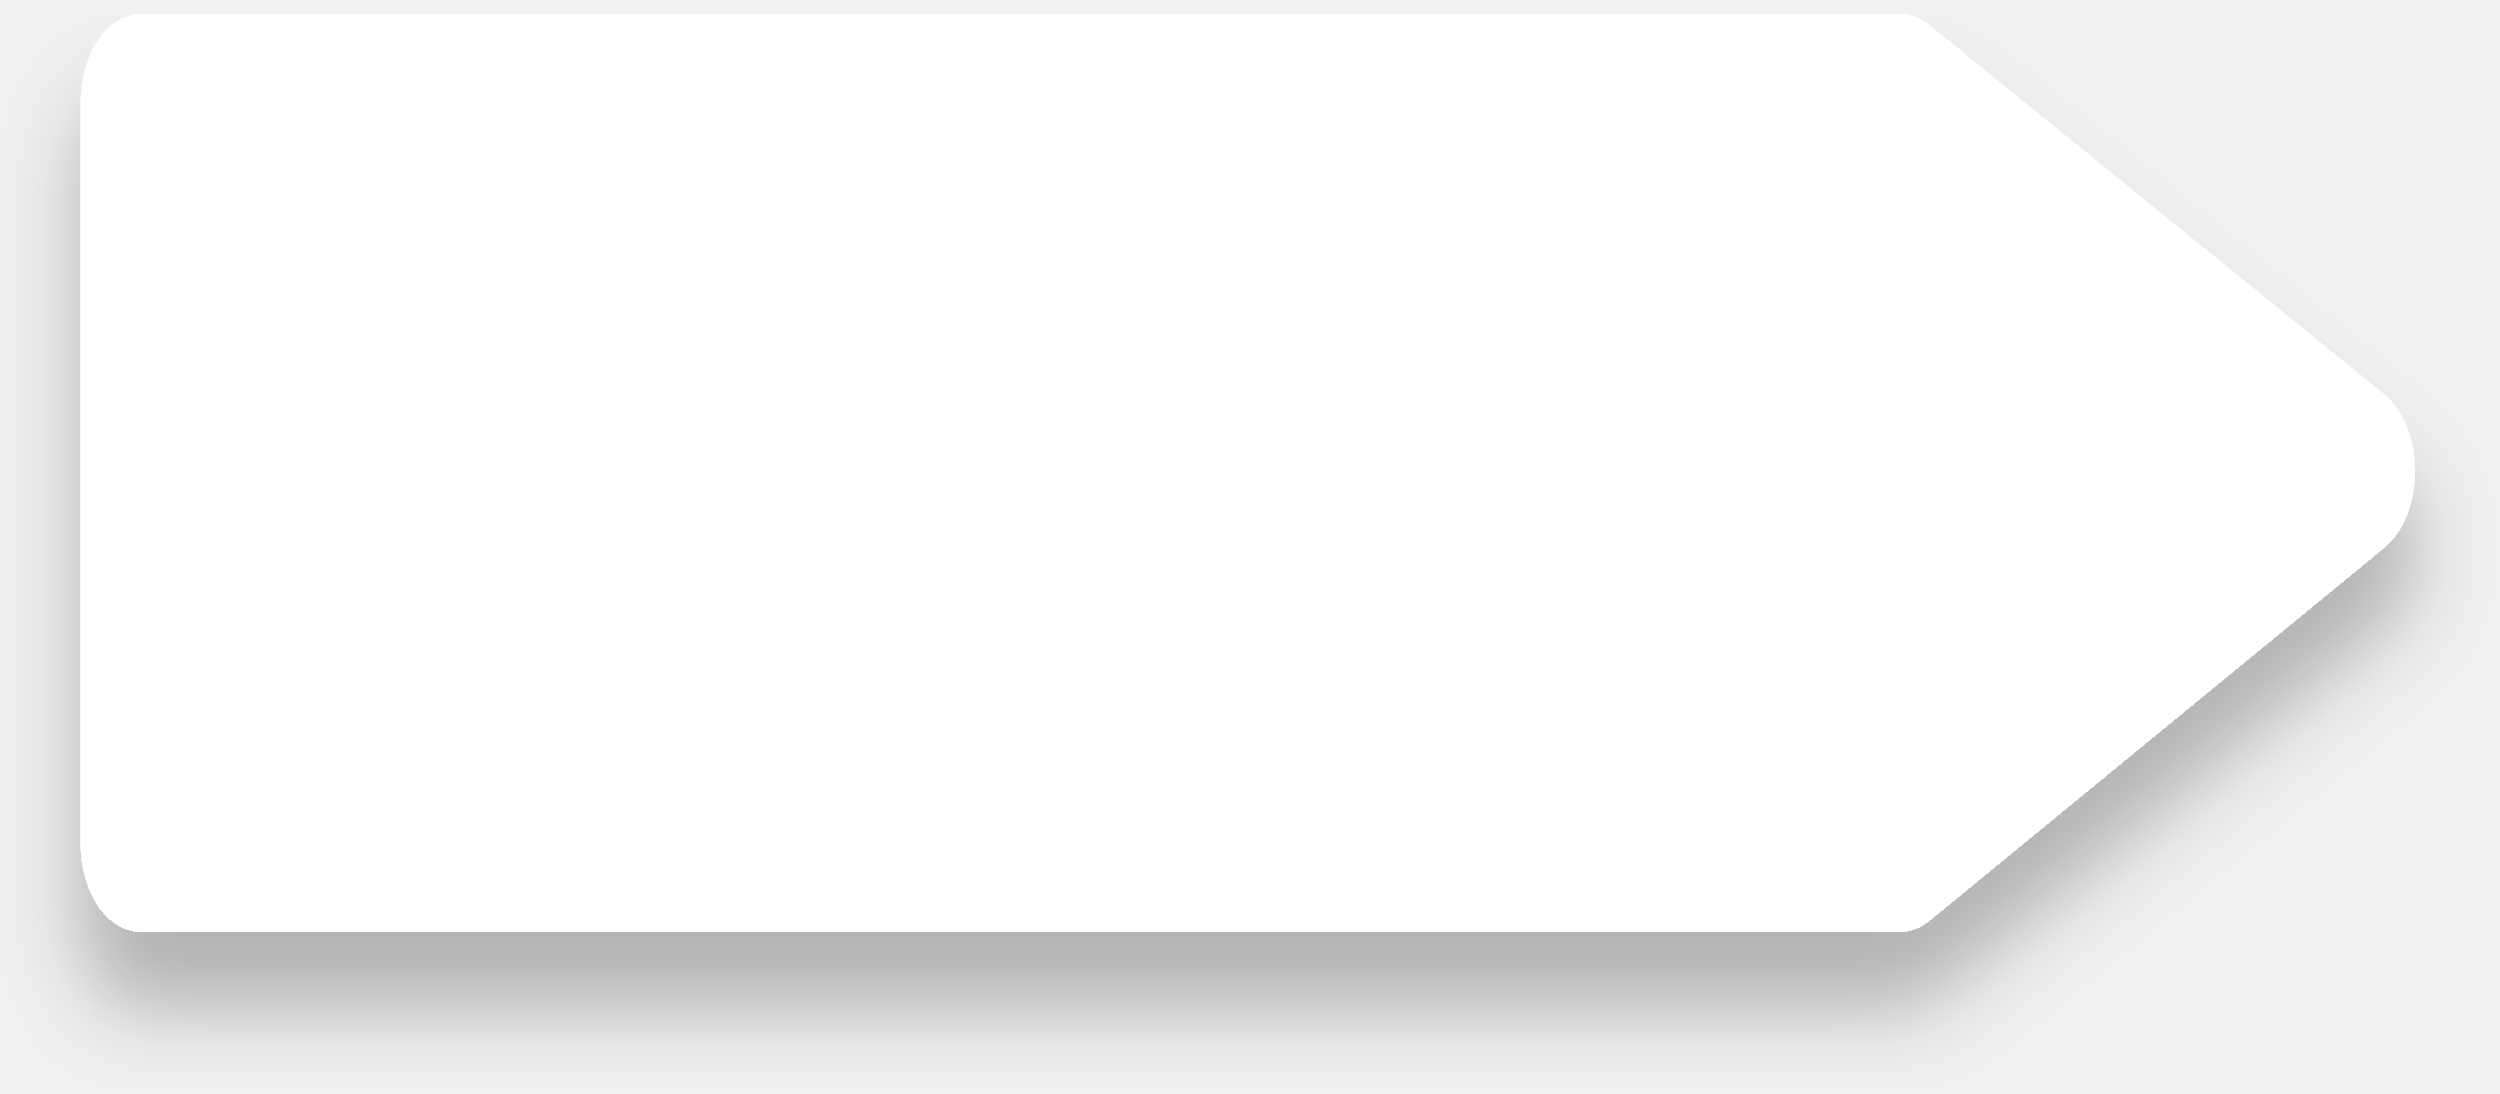
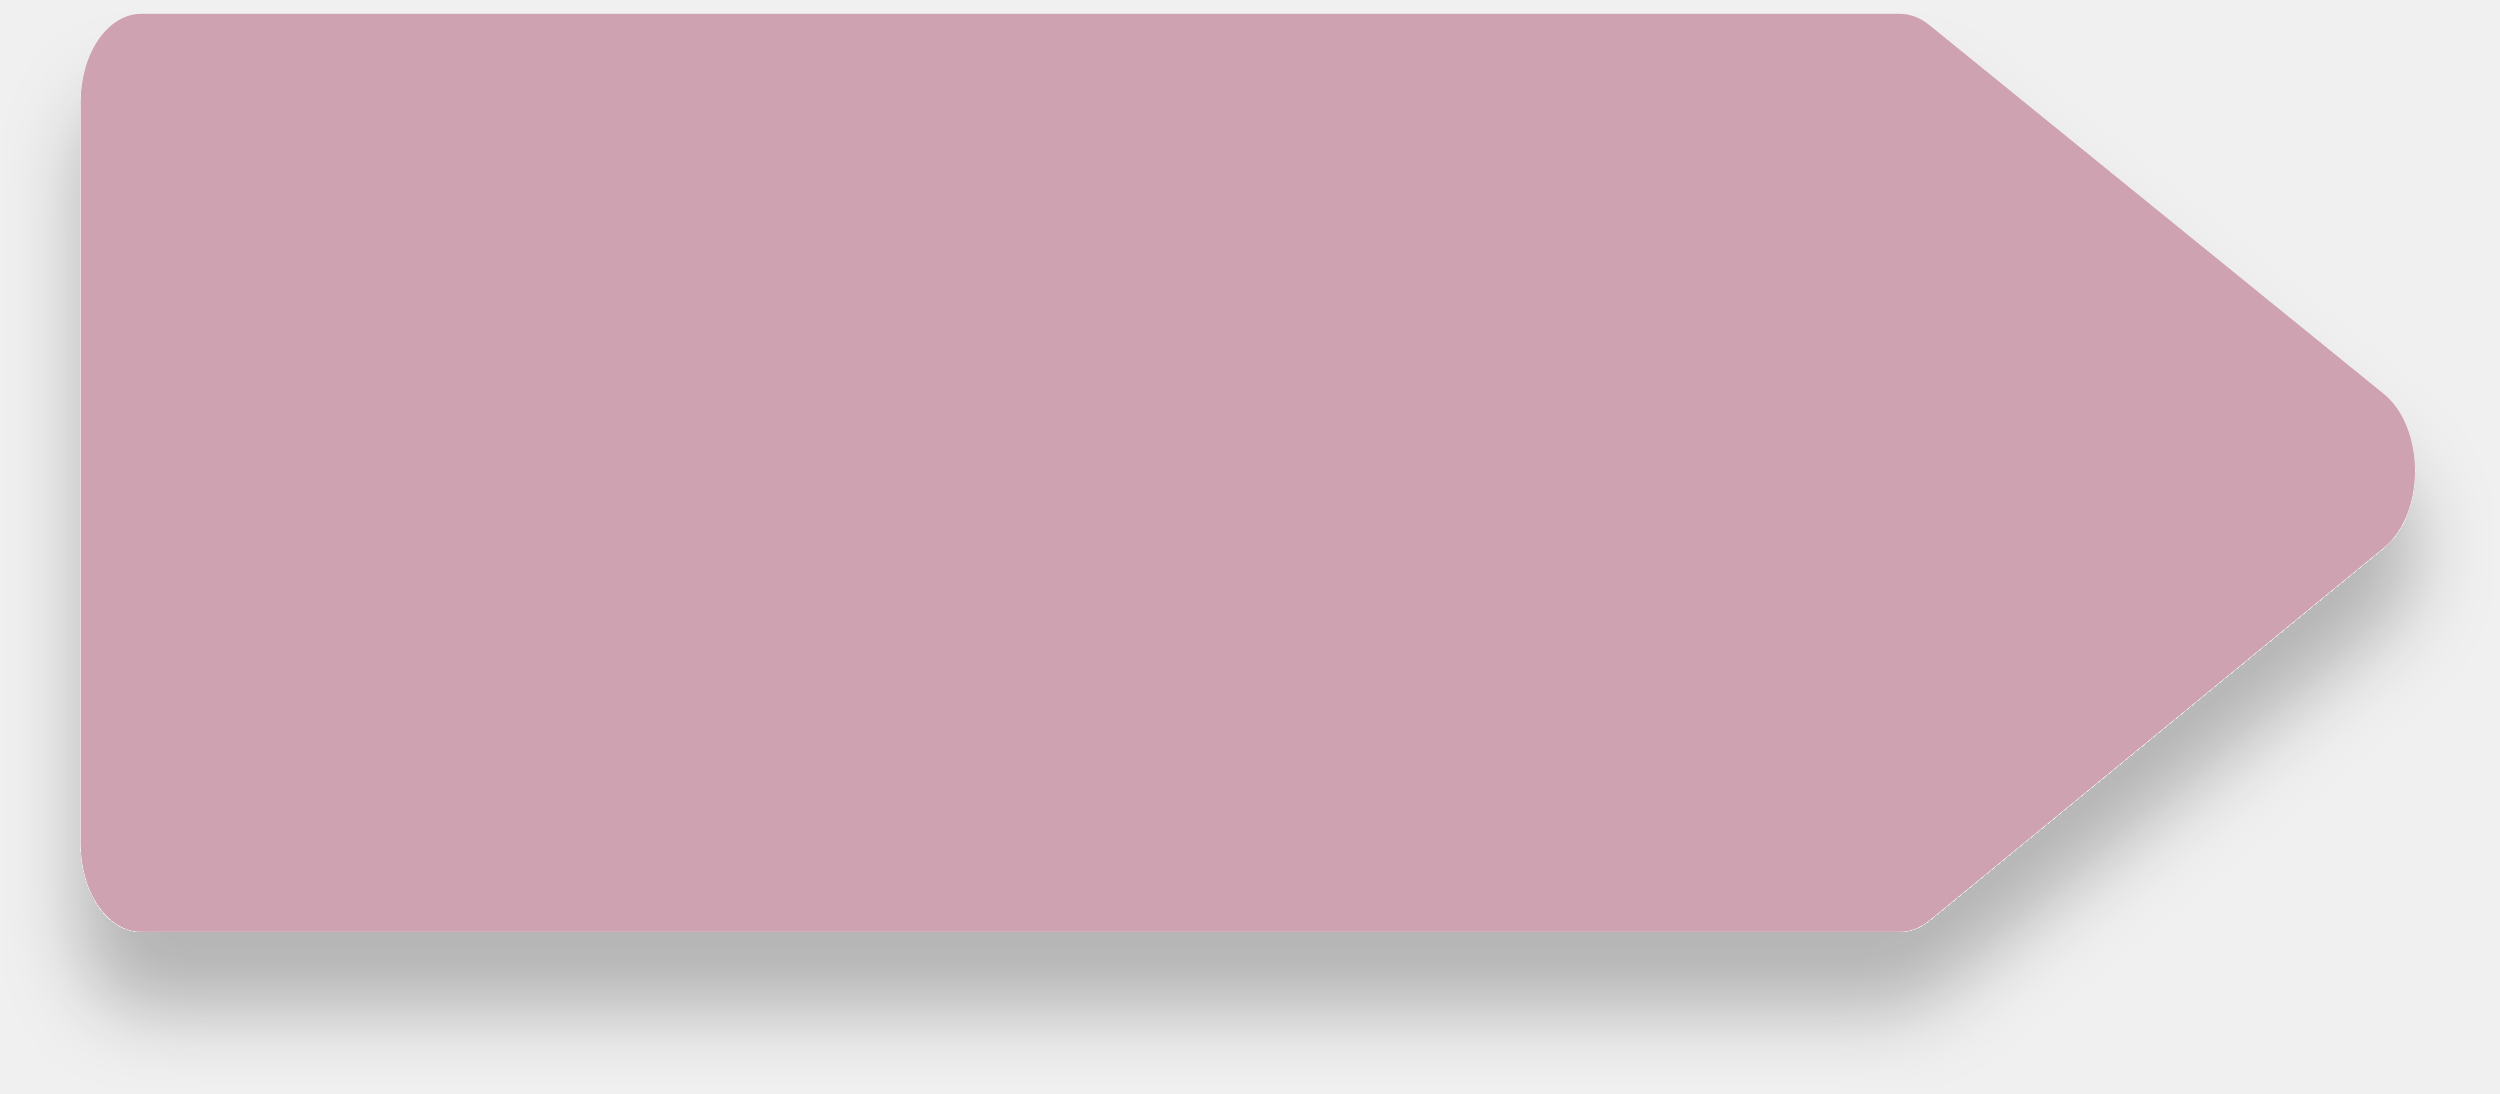
<svg xmlns="http://www.w3.org/2000/svg" width="128" height="56" viewBox="0 0 128 56" fill="none">
  <g filter="url(#filter0_d_77_477)">
-     <path d="M97.264 47.708H7.227C6.407 47.707 5.62 47.232 5.04 46.389C4.46 45.545 4.134 44.401 4.133 43.208V5.208C4.134 4.015 4.46 2.871 5.04 2.028C5.62 1.184 6.407 0.709 7.227 0.708H97.271C97.799 0.709 98.318 0.905 98.779 1.279L122.063 20.178C122.543 20.567 122.943 21.136 123.222 21.825C123.501 22.513 123.648 23.298 123.65 24.097C123.651 24.897 123.506 25.682 123.229 26.373C122.952 27.063 122.554 27.634 122.075 28.027L98.784 47.128C98.32 47.508 97.797 47.708 97.264 47.708V47.708Z" fill="white" />
+     <path d="M97.264 47.708H7.227C6.407 47.707 5.62 47.232 5.04 46.389C4.46 45.545 4.134 44.401 4.133 43.208V5.208C4.134 4.015 4.46 2.871 5.04 2.028C5.62 1.184 6.407 0.709 7.227 0.708H97.271C97.799 0.709 98.318 0.905 98.779 1.279L122.063 20.178C122.543 20.567 122.943 21.136 123.222 21.825C123.501 22.513 123.648 23.298 123.65 24.097C123.651 24.897 123.506 25.682 123.229 26.373C122.952 27.063 122.554 27.634 122.075 28.027L98.784 47.128C98.32 47.508 97.797 47.708 97.264 47.708V47.708Z" fill="#cfa2b1" />
  </g>
  <defs>
    <filter id="filter0_d_77_477" x="0.133" y="0.708" width="127.517" height="55" filterUnits="userSpaceOnUse" color-interpolation-filters="sRGB">
      <feFlood flood-opacity="0" result="BackgroundImageFix" />
      <feColorMatrix in="SourceAlpha" type="matrix" values="0 0 0 0 0 0 0 0 0 0 0 0 0 0 0 0 0 0 127 0" result="hardAlpha" />
      <feOffset dy="4" />
      <feGaussianBlur stdDeviation="2" />
      <feComposite in2="hardAlpha" operator="out" />
      <feColorMatrix type="matrix" values="0 0 0 0 0 0 0 0 0 0 0 0 0 0 0 0 0 0 0.25 0" />
      <feBlend mode="normal" in2="BackgroundImageFix" result="effect1_dropShadow_77_477" />
      <feBlend mode="normal" in="SourceGraphic" in2="effect1_dropShadow_77_477" result="shape" />
    </filter>
  </defs>
</svg>
